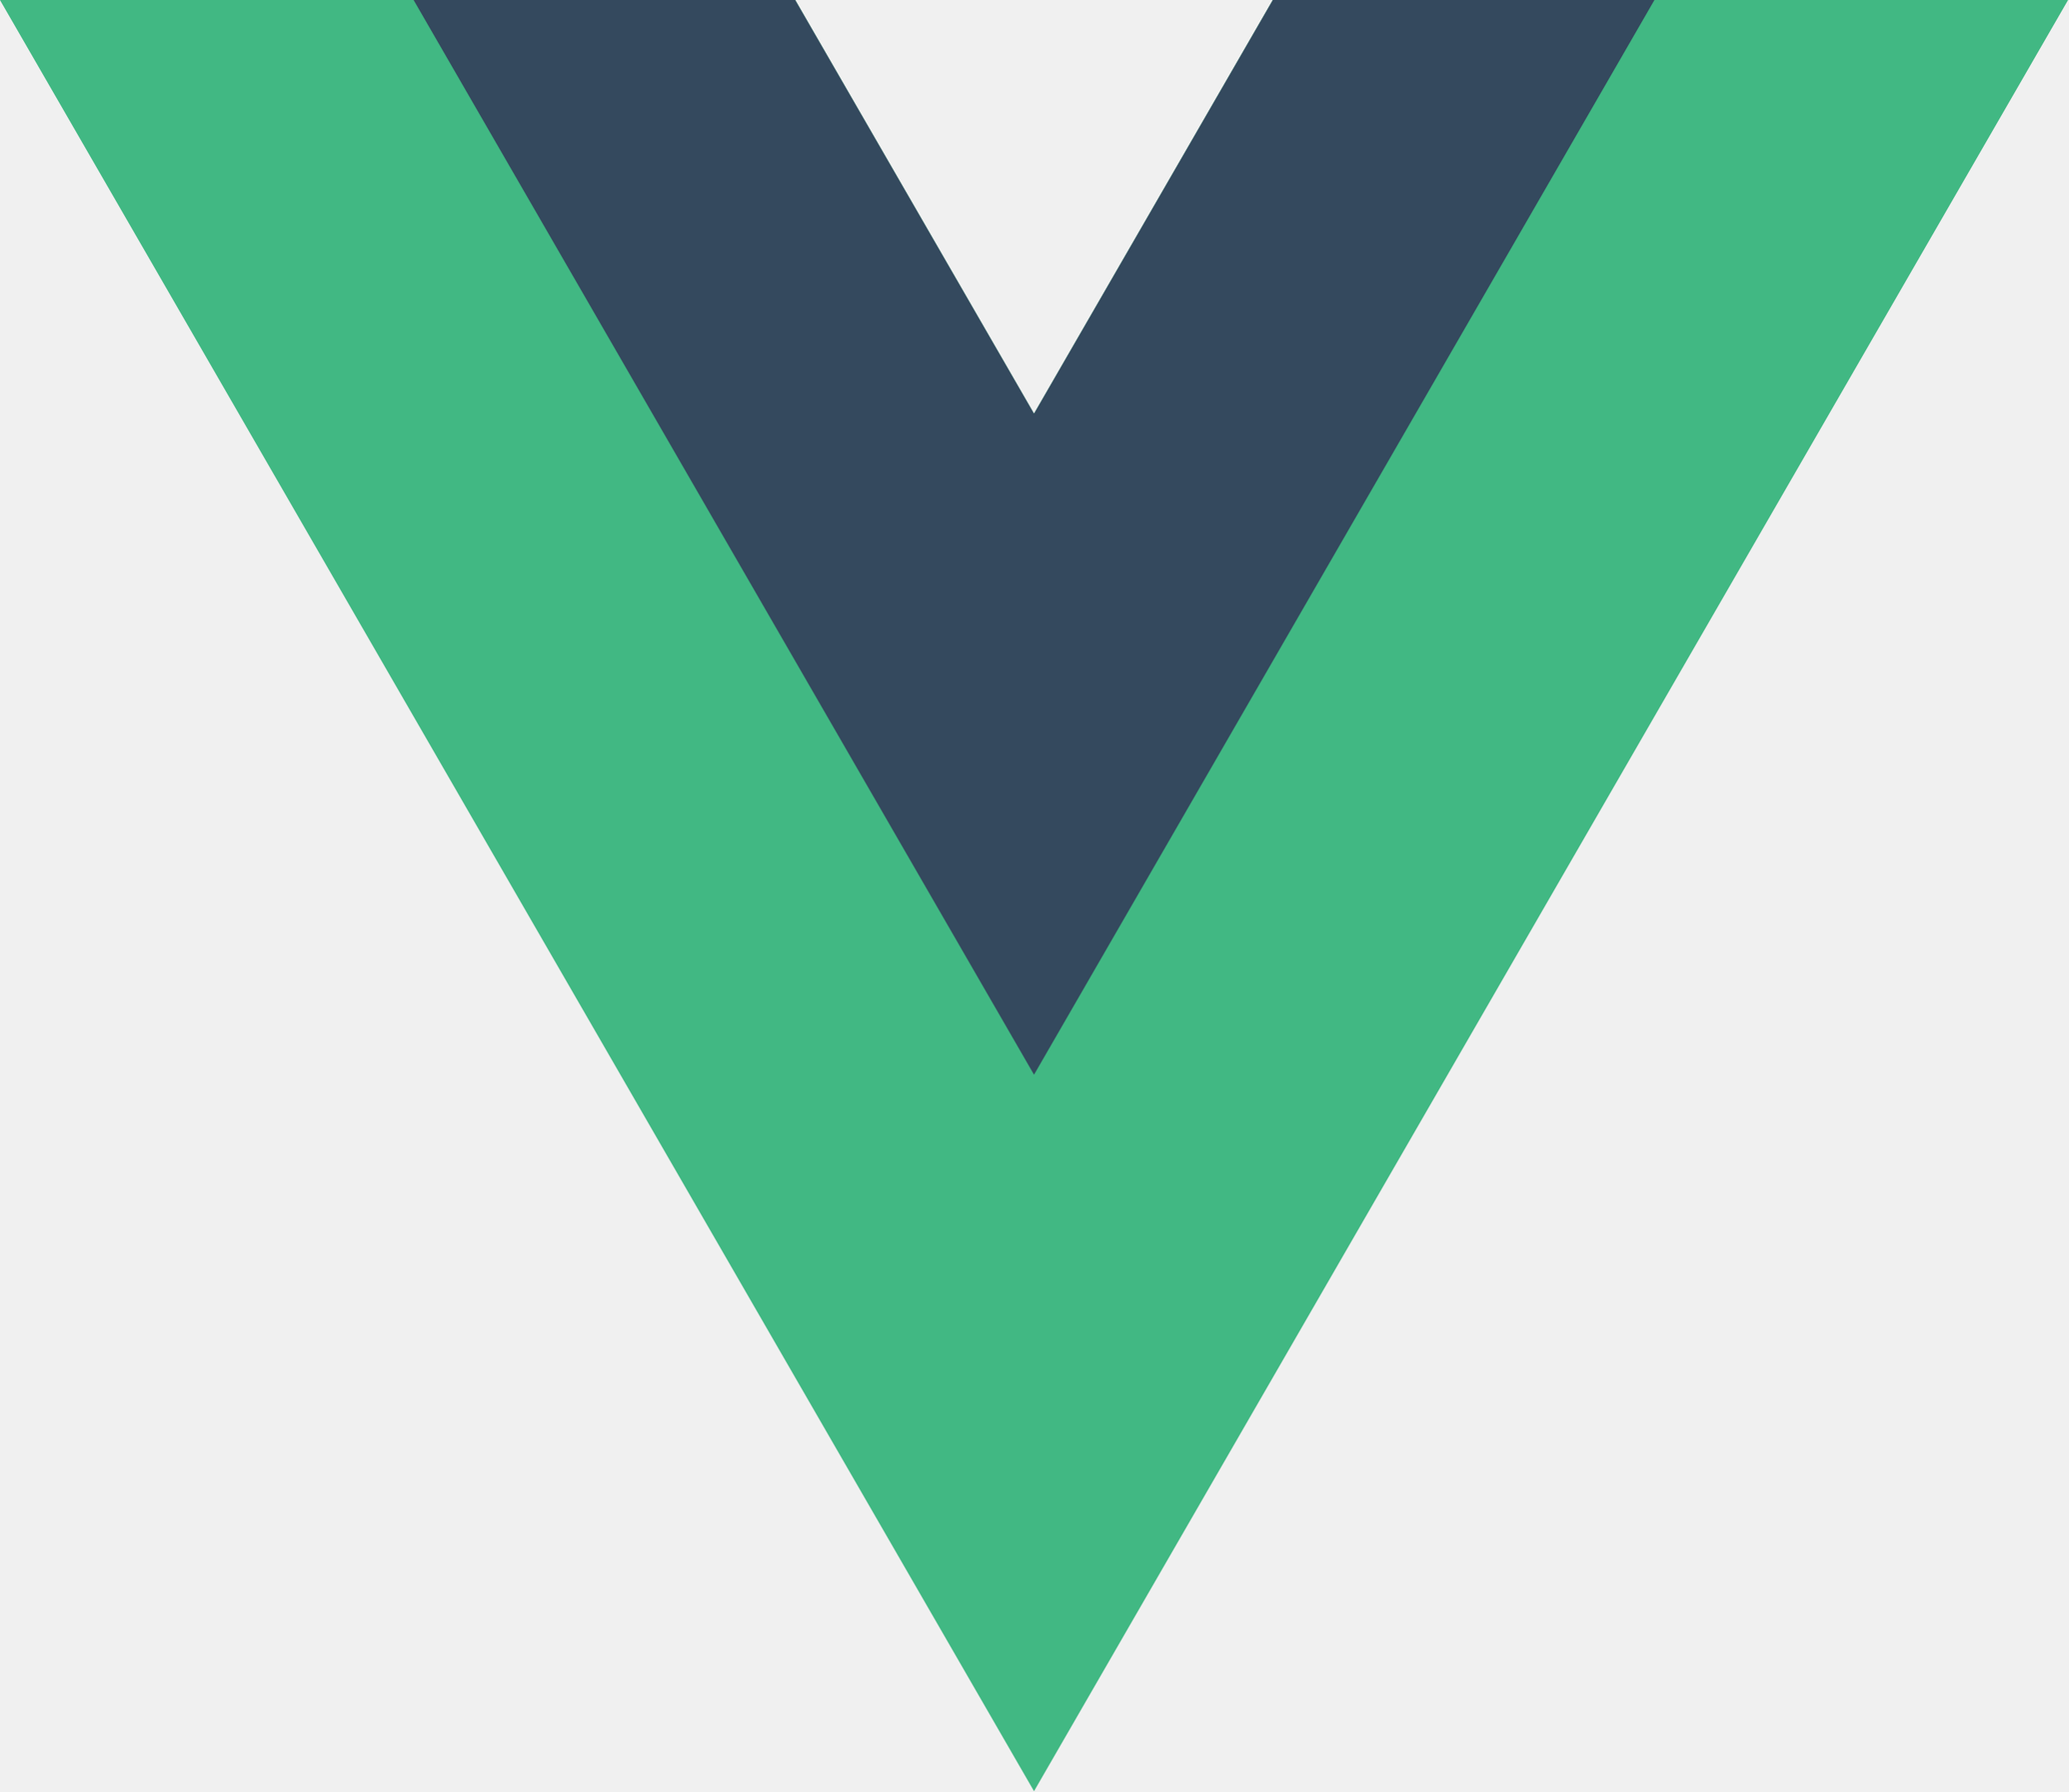
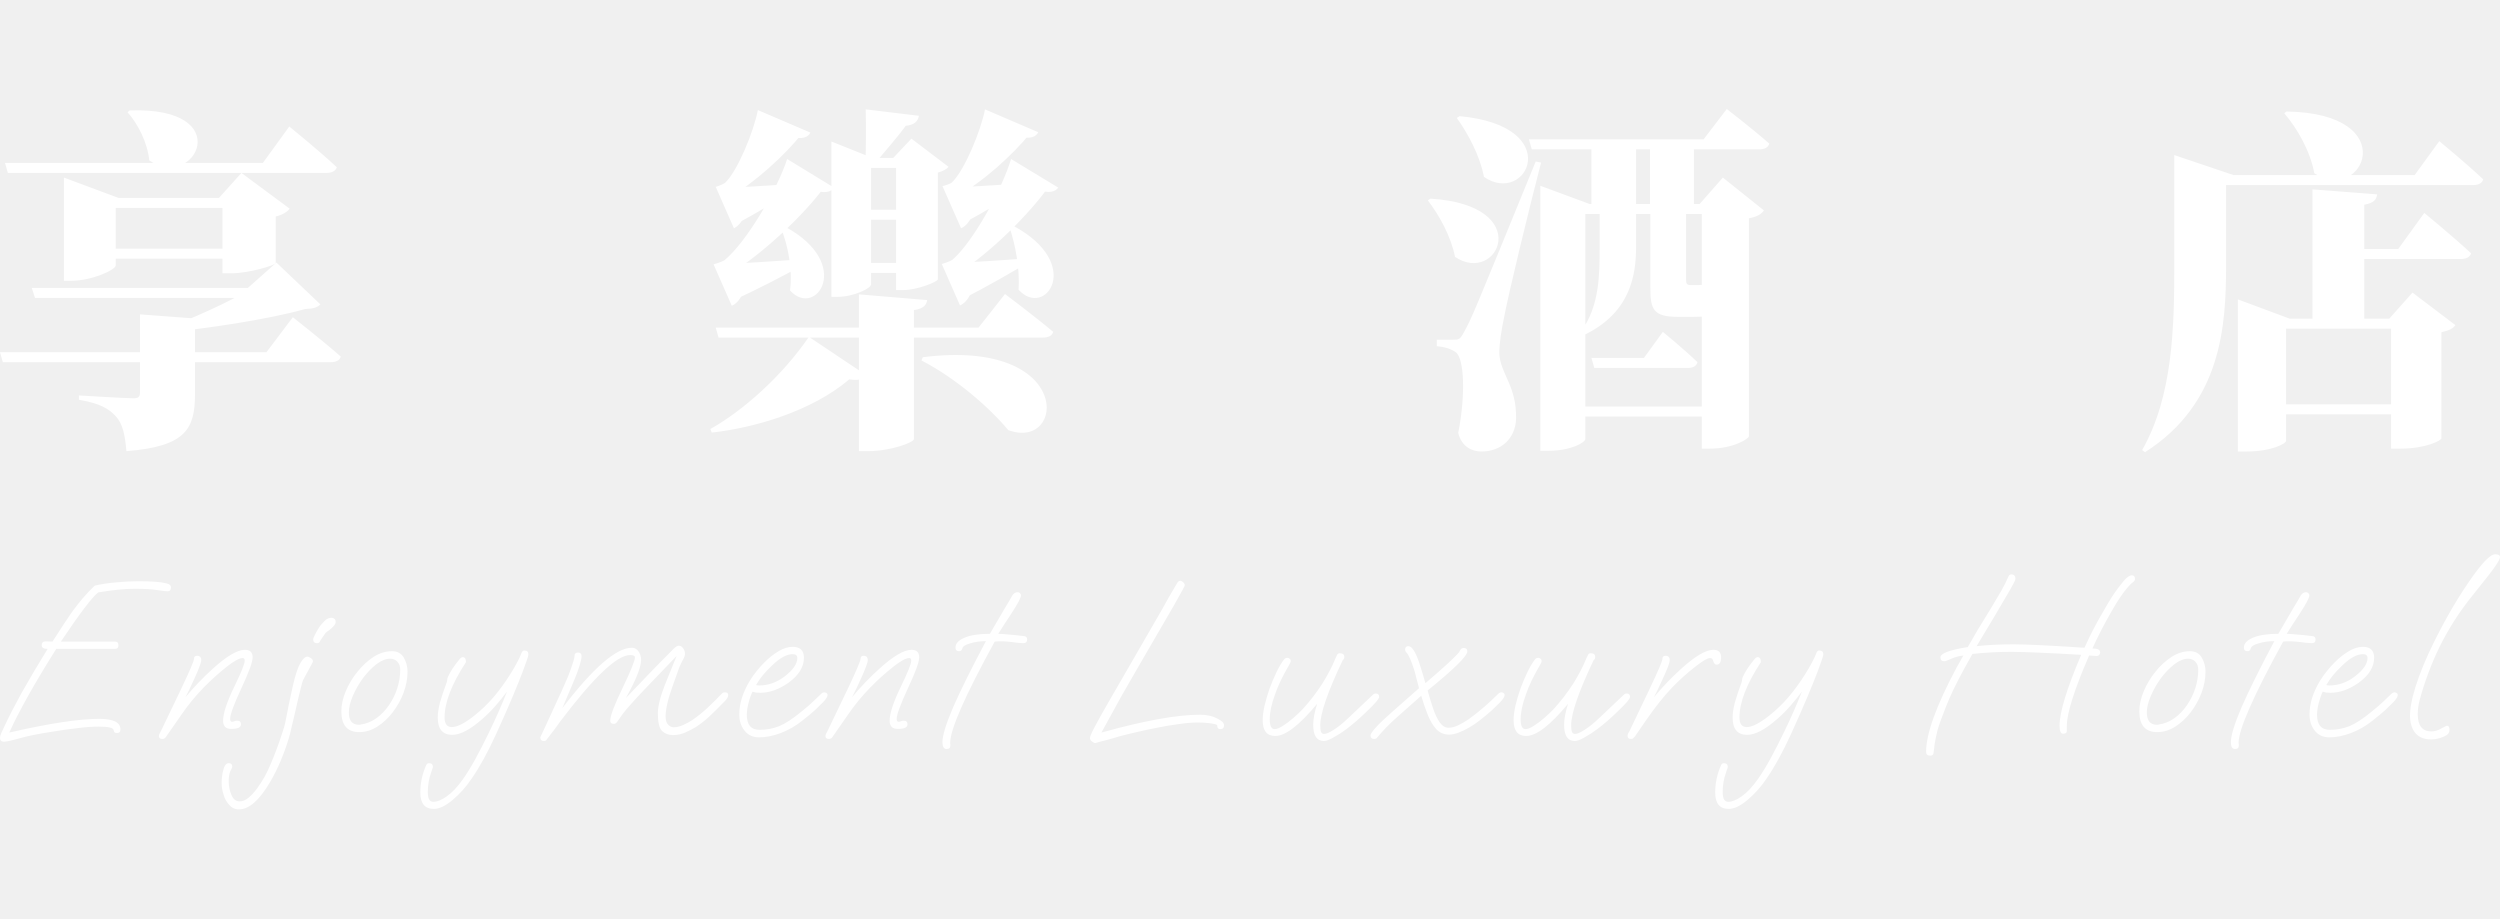
- <svg xmlns="http://www.w3.org/2000/svg" viewBox="0 0 261.76 226.69">
-   <path d="M161.096.001l-30.225 52.351L100.647.001H-.005l130.877 226.688L261.749.001z" fill="#41b883" />
-   <path d="M161.096.001l-30.225 52.351L100.647.001H52.346l78.526 136.01L209.398.001z" fill="#34495e" />
+ <svg xmlns="http://www.w3.org/2000/svg" width="196" height="72" fill="none" viewBox="0 0 196 72">
+   <path fill="#fff" d="M22.68 9.918s2.352 1.904 3.724 3.192c-.084.308-.42.448-.812.448H.616l-.224-.784h20.216l2.072-2.856Zm-12.516-1.26c8.512-.308 5.124 6.356 1.54 3.92-.14-1.4-.896-2.884-1.708-3.78l.168-.14Zm9.268 13.916 2.24-1.988 3.444 3.276c-.252.252-.532.336-1.176.364-2.996.84-7.952 1.568-11.228 1.876l-.14-.196c2.324-.84 5.572-2.296 7.196-3.332h-.336Zm-3.248 2.464c-.056.42-.336.644-.896.728v5.124c0 2.716-.7 4.116-5.376 4.48-.112-1.26-.28-2.128-.84-2.744-.532-.56-1.148-.98-2.884-1.288v-.336s3.64.224 4.284.224c.364 0 .504-.112.504-.448v-6.132l5.208.392Zm.98-9.52 1.764-1.96 3.78 2.8c-.168.224-.504.476-1.092.616v3.64c-.028.196-2.156.812-3.444.812h-.728v-5.908h-.28ZM9.072 20.81c0 .336-1.848 1.204-3.5 1.204h-.56v-8.092l4.284 1.596h9.688v.784H9.072v4.508Zm10.304-1.316v.784H7.28v-.784h12.096Zm1.904 3.08v.784H2.744l-.252-.784H21.28Zm1.68 2.296s2.352 1.848 3.752 3.08c-.056.308-.392.448-.812.448H.224L0 27.614h20.888l2.072-2.744Zm60.004-10.164c-.196.308-.756.532-1.652.112l.868-.14c-1.428 2.044-4.592 5.208-7.084 6.748l-.028-.336h1.456c-.112 1.652-.616 2.576-1.26 2.856l-1.428-3.248s.588-.168.84-.336c1.652-1.428 3.92-5.628 4.592-7.896l3.696 2.24Zm-1.568-4.34c-.14.336-.644.616-1.596.28l.924-.14c-1.316 1.624-3.752 3.836-5.628 4.816v-.308h1.512c-.112 1.68-.616 2.604-1.26 2.884l-1.456-3.304s.476-.112.728-.28c1.008-.952 2.296-4.116 2.604-5.74l4.172 1.792Zm-16.016 4.34c-.196.336-.756.532-1.652.14l.868-.14c-1.484 2.044-4.788 5.208-7.364 6.748l-.028-.336h1.428c-.112 1.652-.616 2.576-1.26 2.856l-1.428-3.248s.616-.168.868-.336c1.736-1.428 4.172-5.628 4.9-7.924l3.668 2.24Zm-1.848-4.312c-.14.336-.644.616-1.624.28l.924-.14c-1.288 1.624-3.696 3.808-5.516 4.844l-.028-.336h1.484c-.112 1.652-.616 2.548-1.232 2.856l-1.428-3.248s.476-.14.728-.308c1.008-.952 2.268-4.088 2.576-5.712l4.116 1.764ZM67.9 29.406c-.224.336-.588.448-1.316.336-2.968 2.52-7.476 3.808-10.78 4.172l-.112-.28c2.604-1.456 5.656-4.2 7.728-7.224l4.48 2.996Zm4.452-1.4c11.9-1.512 11.2 7.392 6.692 5.712-1.484-1.792-4.144-4.088-6.804-5.46l.112-.252Zm2.212-7.392c1.064-.028 3.556-.168 5.992-.364l.028.336c-.952.588-3.08 1.82-5.208 2.912l-.812-2.884Zm-.196-5.908c1.064-.028 3.5-.168 5.824-.336l.028.336c-.84.588-2.828 1.792-4.844 2.884l-1.008-2.884Zm5.124 3.024c5.516 2.996 2.436 7.28.364 4.984.112-1.624-.252-3.528-.7-4.872l.336-.112Zm-22.876 2.968c1.148-.028 3.864-.196 6.552-.392l.028.336a84.738 84.738 0 0 1-5.768 2.94l-.812-2.884Zm0-5.964c1.064-.028 3.5-.168 5.824-.336l.028.336c-.84.588-2.828 1.792-4.844 2.884l-1.008-2.884Zm16.072 8.792c-.056.364-.252.672-1.036.784v10.108c0 .28-1.876.952-3.584.952h-.728V23.078l5.348.448Zm6.104-.476s2.352 1.764 3.78 2.968c-.084.308-.392.448-.812.448H56.336l-.224-.784H76.72l2.072-2.632Zm-17.22-5.264c5.376 2.912 2.38 7.224.364 4.984.224-1.624-.168-3.556-.7-4.872l.336-.112Zm10.472-8.708c-.084.476-.42.728-1.036.784-.616.868-1.736 2.128-2.408 2.94h-.756c.056-1.092.056-2.968.028-4.228l4.172.504Zm-2.016 3.304 1.428-1.512 2.912 2.212c-.14.168-.42.336-.84.448v8.372c-.028.196-1.624.84-2.716.84h-.56v-10.36h-.224Zm-1.736 9.912c0 .308-1.344.98-2.66.98h-.448v-12.18l3.22 1.288h3.78v.784h-3.892v9.128Zm3.64-1.68v.784h-5.404v-.784h5.404Zm0-4.172v.784h-5.404v-.784h5.404Zm56.336.028h-3.5v-5.18h3.5v5.18Zm4.536-5.18v5.18h-3.444v-5.18h3.444Zm-2.436 14.728s1.708 1.4 2.716 2.38c-.084.308-.364.448-.756.448h-7.336l-.224-.784h4.116l1.484-2.044Zm-16.464.616c.448 0 .56 0 .868-.588.616-1.12.616-1.12 5.628-13.384l.42.084c-.952 3.668-2.576 10.36-2.884 12.068-.224 1.036-.392 2.128-.392 2.884.084 1.652 1.372 2.52 1.316 5.152-.056 1.512-1.148 2.548-2.716 2.548-.7 0-1.54-.336-1.82-1.456.588-2.968.476-5.852-.196-6.328-.392-.28-.896-.42-1.484-.476v-.504h1.26Zm-1.764-11.06c8.288.504 5.292 6.832 1.932 4.564-.308-1.596-1.26-3.304-2.128-4.424l.196-.14Zm2.296-6.468c8.372.784 5.264 7.084 1.904 4.76-.308-1.652-1.26-3.416-2.128-4.62l.224-.14Zm6.328 5.46 3.864 1.428h8.624l1.82-2.072 3.22 2.576c-.196.28-.532.504-1.176.616v17.08c0 .196-1.204.98-3.08.98h-.616V16.778h-9.128v17.64c0 .252-1.092.924-2.884.924h-.644V14.566Zm7.504 4.788c0 2.128-.392 5.124-4.032 6.888l-.252-.308c1.428-1.96 1.428-4.48 1.428-6.58v-2.94h2.856v2.94Zm3.92-2.94v5.516c0 .308.056.42.364.42h.56c.168 0 .392-.028.532-.028s.42 0 .532-.028c.168 0 .42-.056.616-.112h.252l.112.056c.7.28.924.588.924 1.12 0 1.064-.868 1.484-3.36 1.484h-1.148c-1.96 0-2.184-.588-2.184-2.268v-6.16h2.8Zm3.248 15.456v.784H122.92v-.784h12.516Zm-.056-23.324s2.072 1.596 3.332 2.716c-.084.308-.392.448-.784.448h-17.836l-.224-.784h13.692l1.82-2.38Zm43.876.196c9.24.14 5.992 7.336 2.184 4.844-.308-1.736-1.344-3.528-2.352-4.704l.168-.14Zm-8.792 3.416 4.648 1.568h-.588v7.112c0 4.676-.336 10.78-6.356 14.616l-.224-.168c2.408-4.228 2.52-9.632 2.52-14.448v-8.68Zm20.776-1.092s2.184 1.792 3.444 2.996c-.084.308-.392.448-.784.448h-21.532v-.784h16.94l1.932-2.66Zm-1.176 5.628s2.324 1.904 3.668 3.164c-.084.308-.392.448-.812.448h-9.548v-.784h4.648l2.044-2.828Zm-3.696-1.456c-.056.392-.224.672-1.008.812v9.548h-4.06V14.846l5.068.392Zm2.772 16.464v.784h-12.236v-.784h12.236Zm-13.692-8.232 4.06 1.512h7.812l1.82-2.044 3.36 2.548c-.168.252-.448.42-1.092.56v8.316c0 .168-1.204.812-3.248.812h-.7v-9.408h-8.232v8.792c0 .224-1.148.84-3.08.84h-.7V23.47ZM.311 58.15c-.207 0-.311-.102-.311-.305 0-.096.035-.221.104-.377.08-.167.15-.316.207-.448.346-.752.802-1.642 1.366-2.67a99.205 99.205 0 0 1 2.058-3.477c-.311 0-.467-.095-.467-.286 0-.203.11-.305.329-.305l.519.018c.357-.561.663-1.033.916-1.416.254-.382.456-.68.606-.896.253-.346.524-.693.812-1.04.3-.358.629-.704.986-1.039.542-.12 1.095-.203 1.66-.25.577-.06 1.159-.09 1.747-.09 1.037 0 1.764.054 2.179.161.15.036.248.078.294.126a.242.242 0 0 1 .086.197c0 .203-.086.304-.26.304-.138 0-.403-.03-.795-.09-.392-.071-.991-.107-1.798-.107-.392 0-.825.024-1.297.072-.473.048-.992.12-1.557.215-.484.382-1.458 1.667-2.922 3.853H9.01c.184 0 .276.096.276.287 0 .19-.092.286-.276.286h-4.6c-1.672 2.653-2.9 4.84-3.684 6.56 3.113-.717 5.465-1.076 7.056-1.076 1.107 0 1.66.275 1.66.825 0 .19-.092.286-.277.286-.15 0-.23-.06-.242-.179-.011-.131-.115-.215-.311-.25-.184-.049-.478-.072-.882-.072-.507 0-1.078.041-1.712.125a40.01 40.01 0 0 0-2.006.287c-1.015.155-1.839.322-2.473.502-.634.179-1.043.268-1.228.268Zm12.423-.216c-.184 0-.277-.077-.277-.233a.47.47 0 0 1 .07-.215c.046-.095.086-.173.12-.233l1.557-3.243c.669-1.41 1.003-2.193 1.003-2.348 0-.167.08-.25.242-.25.22 0 .329.119.329.358 0 .083-.052.262-.156.537-.104.275-.236.586-.398.932-.276.621-.507 1.1-.691 1.434a20.48 20.48 0 0 1 1.055-1.183c.357-.37.72-.723 1.089-1.057 1.095-.992 1.937-1.488 2.525-1.488.403 0 .605.197.605.591 0 .359-.294 1.165-.882 2.42-.588 1.266-.882 2.067-.882 2.401 0 .156.052.233.156.233a.532.532 0 0 0 .155-.036.591.591 0 0 1 .243-.053c.196 0 .294.095.294.286 0 .24-.248.359-.744.359-.23 0-.398-.054-.502-.161a.685.685 0 0 1-.155-.466c0-.574.282-1.446.847-2.617.565-1.159.848-1.858.848-2.097 0-.143-.052-.215-.156-.215-.254 0-.663.221-1.228.663a19.02 19.02 0 0 0-1.833 1.65 16.044 16.044 0 0 0-1.747 2.132l-1.21 1.738c-.07.108-.161.161-.277.161Zm12.113-7.509c-.196 0-.294-.101-.294-.304 0-.06.04-.168.121-.323.081-.167.173-.334.277-.502.104-.167.185-.28.242-.34.196-.227.346-.37.45-.43a.686.686 0 0 1 .311-.09c.242 0 .363.114.363.34 0 .084-.052.186-.155.305a2.06 2.06 0 0 1-.329.305c-.184.12-.3.215-.346.287l-.38.555a.319.319 0 0 1-.087.144c-.034.035-.092.053-.173.053Zm-6.104 13.03a.958.958 0 0 1-.761-.341 1.884 1.884 0 0 1-.45-.807 2.823 2.823 0 0 1-.155-.896c0-.346.034-.663.104-.95.092-.418.242-.627.45-.627.184 0 .276.09.276.269a.453.453 0 0 1-.07.197 1.81 1.81 0 0 0-.103.215c-.07.191-.104.436-.104.735 0 .37.07.723.208 1.057.138.347.357.52.657.52.23 0 .46-.096.691-.287.231-.191.456-.436.675-.735.207-.286.403-.591.588-.914.173-.322.317-.62.432-.896a27.424 27.424 0 0 0 .916-2.437c.14-.394.231-.71.277-.95l.277-1.415.311-1.434c.196-.849.392-1.44.588-1.774.196-.335.375-.502.537-.502.08 0 .172.036.276.107.115.072.173.156.173.251 0 .048-.115.275-.346.681a26.32 26.32 0 0 0-.432.807 4.886 4.886 0 0 0-.156.537c-.069.275-.15.604-.242.986a102.31 102.31 0 0 1-.519 2.24 8.034 8.034 0 0 1-.19.753 17.09 17.09 0 0 1-.657 1.828 14.024 14.024 0 0 1-.813 1.63c-.841 1.434-1.654 2.151-2.438 2.151Zm9.42-6.058c-.934 0-1.401-.544-1.401-1.631 0-.502.115-1.027.346-1.577a6.16 6.16 0 0 1 .916-1.523c.38-.478.802-.867 1.263-1.165.472-.299.95-.448 1.435-.448.427 0 .738.167.934.502.196.334.294.704.294 1.11 0 .538-.104 1.088-.311 1.65a5.931 5.931 0 0 1-.848 1.523c-.357.466-.76.842-1.21 1.129-.45.286-.923.43-1.418.43Zm-.018-.574c.07 0 .11-.006.121-.018.45-.06.865-.227 1.246-.501a4.08 4.08 0 0 0 .985-1.022 4.961 4.961 0 0 0 .882-2.76c0-.275-.075-.49-.225-.645a.759.759 0 0 0-.57-.233c-.335 0-.692.143-1.072.43-.37.287-.721.651-1.055 1.093a6.985 6.985 0 0 0-.796 1.398c-.207.478-.311.908-.311 1.29 0 .646.265.968.795.968Zm5.863 6.595c-.703 0-1.055-.43-1.055-1.29 0-.729.15-1.434.45-2.115.046-.12.12-.179.224-.179.208 0 .312.096.312.287a.434.434 0 0 1-.052.179 3.65 3.65 0 0 1-.087.269 4.64 4.64 0 0 0-.19.717 4.35 4.35 0 0 0-.07.788c0 .31.041.52.122.627a.37.37 0 0 0 .311.162c.3 0 .652-.144 1.055-.43.415-.287.842-.741 1.28-1.362.311-.442.634-.968.968-1.578a45.45 45.45 0 0 0 1.072-2.096 45.37 45.37 0 0 0 1.401-3.172 20.17 20.17 0 0 1-.9 1.11 10.12 10.12 0 0 1-1.002 1.004c-.957.849-1.753 1.273-2.387 1.273-.76 0-1.14-.454-1.14-1.362 0-.323.057-.711.172-1.165.127-.454.3-.974.519-1.56a.723.723 0 0 0 .052-.232.49.49 0 0 1 .052-.215c.184-.418.49-.884.916-1.398.092-.108.173-.161.242-.161.173 0 .26.131.26.394-1.119 1.708-1.678 3.154-1.678 4.337 0 .502.19.752.57.752.427 0 1.021-.304 1.782-.913.542-.43 1.043-.914 1.505-1.452.46-.55.876-1.117 1.245-1.703.253-.394.455-.74.605-1.039.161-.31.26-.52.294-.627.057-.18.138-.27.242-.27.219 0 .329.096.329.288 0 .095-.047.268-.139.52-.08.238-.184.525-.311.86-.184.49-.45 1.147-.795 1.97a106.03 106.03 0 0 1-1.297 2.94c-.646 1.41-1.28 2.563-1.903 3.459a7.93 7.93 0 0 1-1.522 1.702c-.541.454-1.026.681-1.452.681Zm8.645-5.322c-.196 0-.294-.096-.294-.287 0-.012.07-.161.208-.448.138-.287.334-.711.587-1.272l.882-1.918c.358-.777.611-1.392.761-1.846.162-.454.242-.747.242-.878 0-.191.093-.287.277-.287.185 0 .277.096.277.287 0 .155-.052.4-.156.735-.092.322-.248.74-.467 1.254l-.882 2.079c2.41-3.154 4.226-4.731 5.448-4.731.23 0 .409.101.536.305.127.19.19.406.19.645 0 .573-.398 1.57-1.193 2.992.61-.645 1.228-1.29 1.85-1.935a145.86 145.86 0 0 1 1.902-1.935c.162-.156.294-.233.398-.233.139 0 .254.071.346.215a.733.733 0 0 1 .138.43c0 .12-.052.268-.155.448a5.57 5.57 0 0 0-.415.95l-.433 1.218c-.184.514-.317.962-.397 1.344a4.706 4.706 0 0 0-.121.932c0 .299.069.52.207.663.138.132.277.197.415.197.242 0 .507-.065.796-.197.288-.131.524-.263.709-.394.369-.25.755-.562 1.158-.932.404-.382.79-.764 1.159-1.147.046-.048.115-.072.207-.072.173 0 .26.072.26.215 0 .132-.08.281-.242.449-.462.477-.877.89-1.245 1.236a8.25 8.25 0 0 1-1.055.825c-.22.13-.485.268-.796.412a2.37 2.37 0 0 1-1.003.215c-.334 0-.617-.108-.847-.323-.22-.215-.329-.675-.329-1.38 0-.275.046-.597.139-.968.092-.382.23-.806.415-1.272l.916-2.258-2.473 2.58a34.776 34.776 0 0 0-1.158 1.255 9.85 9.85 0 0 0-.588.7c-.162.226-.3.423-.415.59-.081.132-.173.198-.277.198-.196 0-.294-.084-.294-.251 0-.37.323-1.225.968-2.563.646-1.338.969-2.139.969-2.402 0-.119-.127-.179-.38-.179-1.027 0-2.854 1.739-5.483 5.215-.219.323-.582.807-1.089 1.452-.035.048-.092.072-.173.072Zm16.864-.287c-.484 0-.864-.173-1.14-.52-.278-.346-.416-.77-.416-1.272 0-.86.277-1.745.83-2.653.15-.25.323-.495.519-.734.196-.251.41-.49.64-.717a5.592 5.592 0 0 1 1.09-.86c.38-.227.749-.34 1.106-.34.588 0 .882.286.882.86 0 .716-.404 1.367-1.21 1.953-.75.525-1.488.788-2.214.788-.127 0-.242-.006-.346-.018a7.865 7.865 0 0 1-.26-.071 4.38 4.38 0 0 0-.31.878 3.783 3.783 0 0 0-.139.932c0 .788.334 1.183 1.003 1.183.542 0 1.055-.096 1.54-.287.483-.203 1.06-.58 1.728-1.13.416-.334.727-.603.934-.806.208-.203.433-.418.675-.645a.343.343 0 0 1 .19-.072c.058 0 .115.018.173.054.058.036.086.09.086.161 0 .132-.115.317-.346.556l-.622.61c-.22.203-.565.49-1.038.86a6.094 6.094 0 0 1-1.66.95c-.6.226-1.164.34-1.695.34ZM59.5 53.74c.37 0 .72-.06 1.055-.18.334-.119.651-.292.951-.52.669-.513 1.003-.997 1.003-1.45 0-.204-.12-.305-.363-.305-.461 0-.997.292-1.608.878-.3.286-.548.55-.744.788a6.053 6.053 0 0 0-.519.753.69.69 0 0 0 .225.036Zm5.492 4.194c-.185 0-.277-.077-.277-.233 0-.06.023-.131.07-.215.045-.095.086-.173.12-.233l1.557-3.243c.668-1.41 1.003-2.193 1.003-2.348 0-.167.08-.25.242-.25.219 0 .328.119.328.358 0 .083-.051.262-.155.537-.104.275-.237.586-.398.932a19.79 19.79 0 0 1-.692 1.434 20.86 20.86 0 0 1 1.055-1.183c.358-.37.72-.723 1.09-1.057 1.095-.992 1.936-1.488 2.524-1.488.404 0 .606.197.606.591 0 .359-.294 1.165-.882 2.42-.588 1.266-.882 2.067-.882 2.401 0 .156.052.233.155.233a.532.532 0 0 0 .156-.036.59.59 0 0 1 .242-.053c.196 0 .294.095.294.286 0 .24-.248.359-.743.359-.231 0-.398-.054-.502-.161a.685.685 0 0 1-.156-.466c0-.574.283-1.446.848-2.617.565-1.159.847-1.858.847-2.097 0-.143-.052-.215-.155-.215-.254 0-.663.221-1.228.663a19.02 19.02 0 0 0-1.833 1.65 16.044 16.044 0 0 0-1.747 2.132l-1.21 1.738c-.07.108-.162.161-.277.161Zm9.225.789c-.22 0-.329-.18-.329-.538 0-.525.283-1.445.848-2.76.576-1.314 1.43-3.034 2.56-5.16-.439 0-.854.059-1.246.178-.38.108-.582.245-.605.413a.32.32 0 0 1-.087.143c-.034.036-.092.054-.173.054-.184 0-.276-.096-.276-.287 0-.31.236-.568.709-.77.472-.204 1.135-.305 1.988-.305l1.194-2.043.26-.43c.091-.168.195-.347.31-.538.116-.167.248-.251.398-.251.092 0 .162.03.208.09a.224.224 0 0 1 .069.16c0 .18-.254.658-.761 1.435a71.379 71.379 0 0 0-1.02 1.577c.172 0 .432.018.778.053.346.024.755.066 1.228.126.172.012.259.101.259.269 0 .19-.104.286-.311.286a6.17 6.17 0 0 1-.484-.035 12.871 12.871 0 0 0-.779-.09 4.923 4.923 0 0 0-.709-.018l-.26.018c-2.34 4.265-3.504 6.918-3.492 7.957l.017.143v.036c0 .191-.098.287-.294.287Zm11.668-.466c-.081 0-.173-.042-.277-.125-.104-.084-.156-.174-.156-.27 0-.107.115-.382.346-.824.23-.442.6-1.105 1.107-1.989.507-.884 1.17-2.031 1.989-3.44l2.265-3.925c.127-.24.282-.52.467-.843.184-.322.41-.705.674-1.147.07-.107.144-.161.225-.161.08 0 .161.042.242.125.08.072.121.15.121.233 0 .048-.288.58-.864 1.595a826.87 826.87 0 0 1-2.612 4.499c-.438.752-.916 1.583-1.435 2.49a267.46 267.46 0 0 0-1.626 2.958c3.344-.932 5.915-1.398 7.713-1.398.542 0 .992.095 1.35.287.368.179.552.358.552.537 0 .203-.098.305-.293.305-.162 0-.243-.09-.243-.269v-.054c-.115-.06-.31-.107-.588-.143a7.486 7.486 0 0 0-.95-.054c-.439 0-.935.042-1.488.126a22.73 22.73 0 0 0-1.695.286c-.565.108-1.095.221-1.59.34a29.84 29.84 0 0 0-1.384.341c-.427.132-.824.245-1.193.34-.22.049-.38.09-.484.126a.724.724 0 0 1-.173.054Zm17.917-.161c-.565 0-.847-.424-.847-1.273 0-.454.104-1.003.311-1.648-1.395 1.684-2.49 2.526-3.285 2.526-.658 0-.986-.412-.986-1.236 0-.31.046-.681.138-1.111.104-.442.236-.896.398-1.362.173-.466.357-.902.553-1.308.196-.407.392-.735.588-.986a.324.324 0 0 1 .26-.126c.057 0 .115.024.173.072.057.036.086.096.086.18 0 .071-.04.172-.121.304-.519.884-.888 1.655-1.107 2.312-.276.753-.415 1.404-.415 1.953 0 .514.127.77.38.77.162 0 .375-.083.64-.25.266-.167.537-.37.813-.61.288-.25.536-.483.744-.698a15.317 15.317 0 0 0 1.556-2.025c.208-.335.392-.658.554-.968.173-.323.328-.657.466-1.004a3.1 3.1 0 0 1 .139-.286.214.214 0 0 1 .19-.108c.242 0 .363.096.363.287 0 .12-.04.203-.121.25-1.176 2.474-1.764 4.176-1.764 5.108 0 .251.023.43.069.538.047.095.127.143.243.143.161 0 .409-.107.743-.322.346-.216.75-.544 1.211-.986l1.815-1.72c.093-.096.179-.144.26-.144.184 0 .277.09.277.269 0 .155-.364.573-1.09 1.254a15.903 15.903 0 0 1-1.504 1.29 8.207 8.207 0 0 1-1.038.664c-.3.167-.53.25-.692.25Zm3.939-.162c-.196 0-.294-.095-.294-.286 0-.096.138-.299.415-.61.288-.322.726-.74 1.314-1.254l2.075-1.828c-.08-.323-.155-.61-.225-.86a6.329 6.329 0 0 0-.172-.628c-.22-.693-.416-1.129-.588-1.308a.328.328 0 0 1-.104-.233c0-.179.086-.269.259-.269.265 0 .542.419.83 1.255.092.275.179.55.26.824l.242.825c1.256-1.076 2.075-1.816 2.455-2.223a2.3 2.3 0 0 0 .191-.215.503.503 0 0 0 .069-.125.299.299 0 0 1 .294-.197c.184 0 .276.09.276.269 0 .358-1.037 1.38-3.112 3.064.138.502.282.974.432 1.416.15.442.323.806.519 1.093.207.275.438.412.692.412.242 0 .495-.066.76-.197.277-.131.554-.293.83-.484.277-.203.525-.394.744-.573.415-.335.726-.604.934-.807.207-.203.432-.418.674-.645a.346.346 0 0 1 .191-.072c.057 0 .115.018.173.054.057.036.086.09.086.161 0 .132-.115.317-.346.556l-.622.61a17.6 17.6 0 0 1-1.038.86 5.917 5.917 0 0 1-.744.501 5.022 5.022 0 0 1-.847.413c-.277.107-.53.16-.761.16-.392 0-.726-.143-1.003-.43-.265-.298-.49-.68-.674-1.146a16.553 16.553 0 0 1-.502-1.47l-1.781 1.577a15.5 15.5 0 0 0-.951.896 13.95 13.95 0 0 0-.726.807c-.047.072-.121.107-.225.107Zm15.732.162c-.565 0-.847-.424-.847-1.273 0-.454.104-1.003.311-1.648-1.395 1.684-2.49 2.526-3.286 2.526-.657 0-.985-.412-.985-1.236 0-.31.046-.681.138-1.111.104-.442.236-.896.398-1.362.173-.466.357-.902.553-1.308.196-.407.392-.735.588-.986a.323.323 0 0 1 .259-.126.27.27 0 0 1 .173.072c.058.036.087.096.087.18 0 .071-.04.172-.121.304-.519.884-.888 1.655-1.107 2.312-.277.753-.415 1.404-.415 1.953 0 .514.127.77.38.77.162 0 .375-.083.64-.25.266-.167.536-.37.813-.61.288-.25.536-.483.744-.698a15.317 15.317 0 0 0 1.556-2.025c.208-.335.392-.658.553-.968.173-.323.329-.657.467-1.004a3.1 3.1 0 0 1 .139-.286.214.214 0 0 1 .19-.108c.242 0 .363.096.363.287 0 .12-.04.203-.121.25-1.176 2.474-1.764 4.176-1.764 5.108 0 .251.023.43.069.538.046.095.127.143.242.143.162 0 .41-.107.744-.322.346-.216.749-.544 1.211-.986l1.815-1.72c.093-.096.179-.144.26-.144.184 0 .276.09.276.269 0 .155-.363.573-1.089 1.254a15.28 15.28 0 0 1-1.505 1.29 8.204 8.204 0 0 1-1.037.664c-.3.167-.53.25-.692.25Zm4.406-.162c-.185 0-.277-.077-.277-.233 0-.071.017-.143.052-.215a1.75 1.75 0 0 0 .103-.179l1.574-3.297c.669-1.41 1.003-2.193 1.003-2.348 0-.167.081-.25.242-.25.219 0 .329.113.329.34 0 .12-.052.31-.156.573a16.64 16.64 0 0 1-.398.914c-.276.621-.507 1.1-.691 1.434a20.48 20.48 0 0 1 1.055-1.183c.357-.37.72-.723 1.089-1.057 1.095-.992 1.937-1.488 2.525-1.488.403 0 .605.197.605.591 0 .383-.121.574-.363.574-.115 0-.202-.102-.259-.305-.035-.143-.116-.215-.243-.215-.196 0-.576.221-1.141.663a17.21 17.21 0 0 0-1.885 1.703c-.622.657-1.285 1.493-1.989 2.509l-.864 1.254a.763.763 0 0 1-.139.144c-.034.047-.092.071-.172.071Zm7.648 5.484c-.703 0-1.055-.43-1.055-1.29 0-.729.15-1.434.45-2.115.046-.12.121-.179.225-.179.207 0 .311.096.311.287a.428.428 0 0 1-.052.179 3.888 3.888 0 0 1-.086.269 4.368 4.368 0 0 0-.26 1.505c0 .31.041.52.121.627a.374.374 0 0 0 .312.162c.299 0 .651-.144 1.054-.43.415-.287.842-.741 1.28-1.362.311-.442.634-.968.969-1.578.334-.609.691-1.308 1.072-2.096.507-1.04.974-2.097 1.4-3.172-.288.382-.588.752-.899 1.11a9.8 9.8 0 0 1-1.003 1.004c-.957.849-1.752 1.273-2.386 1.273-.761 0-1.142-.454-1.142-1.362 0-.323.058-.711.173-1.165.127-.454.3-.974.519-1.56a.713.713 0 0 0 .052-.232c0-.072.017-.144.052-.215.184-.418.49-.884.916-1.398.093-.108.173-.161.243-.161.172 0 .259.131.259.394-1.118 1.708-1.678 3.154-1.678 4.337 0 .502.191.752.571.752.427 0 1.02-.304 1.781-.913.542-.43 1.044-.914 1.505-1.452.461-.55.876-1.117 1.245-1.703.254-.394.455-.74.605-1.039.162-.31.26-.52.294-.627.058-.18.139-.27.242-.27.219 0 .329.096.329.288 0 .095-.046.268-.138.52-.081.238-.185.525-.312.86-.184.49-.449 1.147-.795 1.97-.346.825-.778 1.805-1.297 2.94-.646 1.41-1.28 2.563-1.902 3.459a7.964 7.964 0 0 1-1.522 1.702c-.542.454-1.026.681-1.453.681Zm15.808-4.175c-.219 0-.329-.102-.329-.305 0-1.41.796-3.608 2.387-6.595.115-.215.294-.532.536-.95a3.057 3.057 0 0 0-.986.269c-.254.12-.421.18-.501.18-.208 0-.312-.102-.312-.306 0-.31.715-.579 2.145-.806.196-.346.443-.776.743-1.29.311-.514.68-1.117 1.107-1.81.311-.514.576-.962.795-1.344.219-.395.398-.753.537-1.076.046-.12.121-.179.224-.179.219 0 .329.12.329.359 0 .083-.138.364-.415.842-.265.466-.686 1.183-1.263 2.15l-1.366 2.276c.438-.047.9-.083 1.384-.107.484-.024.98-.036 1.487-.036 1.015 0 2.876.09 5.586.269.23-.514.472-1.016.726-1.505.265-.502.542-.998.83-1.488.415-.729.778-1.296 1.089-1.702.312-.419.542-.688.692-.807.15-.12.271-.18.363-.18.173 0 .26.096.26.288 0 .095-.052.179-.156.25-.207.156-.461.437-.761.843-.3.406-.634.938-1.003 1.595a32.219 32.219 0 0 0-1.418 2.76c.404 0 .605.101.605.304a.297.297 0 0 1-.086.215c-.058.06-.144.084-.259.072l-.519-.036c-1.165 2.688-1.747 4.528-1.747 5.52v.394c0 .143-.098.215-.294.215-.184 0-.276-.209-.276-.627 0-1.051.564-2.903 1.694-5.556a179.406 179.406 0 0 0-3.476-.179 55.394 55.394 0 0 0-1.954-.054 27.2 27.2 0 0 0-3.095.162l-.744 1.344c-.565 1.04-1.009 1.971-1.331 2.795-.323.813-.542 1.422-.658 1.829-.115.465-.19.824-.224 1.075-.035.25-.064.484-.087.699-.011.155-.098.233-.259.233Zm17.79-1.846c-.934 0-1.401-.544-1.401-1.631 0-.502.116-1.027.346-1.577a6.17 6.17 0 0 1 .917-1.523 5.3 5.3 0 0 1 1.262-1.165c.473-.299.951-.448 1.435-.448.427 0 .738.167.934.502.196.334.294.704.294 1.11a4.75 4.75 0 0 1-.311 1.65 5.957 5.957 0 0 1-.847 1.523 4.746 4.746 0 0 1-1.211 1.129c-.45.286-.922.43-1.418.43Zm-.017-.574c.069 0 .109-.006.121-.018.449-.06.864-.227 1.245-.501.38-.275.709-.616.986-1.022a4.99 4.99 0 0 0 .657-1.344c.15-.478.225-.95.225-1.416 0-.275-.075-.49-.225-.645a.76.76 0 0 0-.571-.233c-.334 0-.692.143-1.072.43a5.795 5.795 0 0 0-1.055 1.093 6.948 6.948 0 0 0-.795 1.398c-.208.478-.312.908-.312 1.29 0 .646.265.968.796.968Zm6.122 1.9c-.219 0-.329-.18-.329-.538 0-.525.283-1.445.847-2.76.577-1.314 1.43-3.034 2.56-5.16-.438 0-.853.059-1.245.178-.381.108-.583.245-.606.413a.314.314 0 0 1-.086.143c-.035.036-.092.054-.173.054-.184 0-.277-.096-.277-.287 0-.31.237-.568.709-.77.473-.204 1.136-.305 1.989-.305l1.193-2.043a51.5 51.5 0 0 0 .26-.43 15.3 15.3 0 0 1 .311-.538c.115-.167.248-.251.398-.251.092 0 .161.03.207.09a.227.227 0 0 1 .069.16c0 .18-.253.658-.76 1.435a68.815 68.815 0 0 0-1.021 1.577c.173 0 .433.018.778.053a22 22 0 0 1 1.228.126c.173.012.26.101.26.269 0 .19-.104.286-.312.286a6 6 0 0 1-.484-.035 12.827 12.827 0 0 0-.778-.09 4.923 4.923 0 0 0-.709-.018L179 50.3c-2.341 4.265-3.505 6.918-3.494 7.957l.018.143v.036c0 .191-.098.287-.294.287Zm7.393-.914c-.484 0-.865-.173-1.142-.52-.276-.346-.415-.77-.415-1.272 0-.86.277-1.745.83-2.653.15-.25.323-.495.519-.734.196-.251.409-.49.64-.717a5.583 5.583 0 0 1 1.09-.86c.38-.227.749-.34 1.106-.34.588 0 .882.286.882.86 0 .716-.403 1.367-1.21 1.953-.75.525-1.487.788-2.214.788-.127 0-.242-.006-.346-.018a8.196 8.196 0 0 1-.259-.071c-.115.227-.219.52-.311.878a3.783 3.783 0 0 0-.139.932c0 .788.335 1.183 1.003 1.183a4.15 4.15 0 0 0 1.539-.287c.485-.203 1.061-.58 1.73-1.13.415-.334.726-.603.934-.806.207-.203.432-.418.674-.645a.344.344 0 0 1 .19-.072c.058 0 .115.018.173.054.058.036.087.09.087.161 0 .132-.116.317-.346.556-.196.191-.404.394-.623.61-.219.203-.565.49-1.037.86a6.102 6.102 0 0 1-1.661.95c-.599.226-1.164.34-1.694.34Zm-.018-4.068c.369 0 .721-.06 1.055-.18.335-.119.652-.292.951-.52.669-.513 1.003-.997 1.003-1.45 0-.204-.121-.305-.363-.305-.461 0-.997.292-1.608.878-.3.286-.548.55-.744.788a6.05 6.05 0 0 0-.518.753.681.681 0 0 0 .224.036Zm7.982 4.229c-.53 0-.939-.167-1.228-.502-.276-.346-.415-.8-.415-1.362 0-.406.07-.896.208-1.47.242-.967.651-2.09 1.228-3.368.449-.968.934-1.918 1.452-2.85.519-.944 1.09-1.87 1.712-2.777.992-1.458 1.684-2.187 2.076-2.187.253 0 .38.072.38.215 0 .203-.323.711-.968 1.524l-1.211 1.523a21.718 21.718 0 0 0-2.577 4.032 23.96 23.96 0 0 0-1.539 4.122 4.407 4.407 0 0 0-.155 1.111c0 .908.357 1.362 1.072 1.362.253 0 .513-.078.778-.233.265-.143.409-.215.432-.215.139 0 .208.101.208.305a.487.487 0 0 1-.19.412 2.384 2.384 0 0 1-1.263.358Z" />
</svg>
